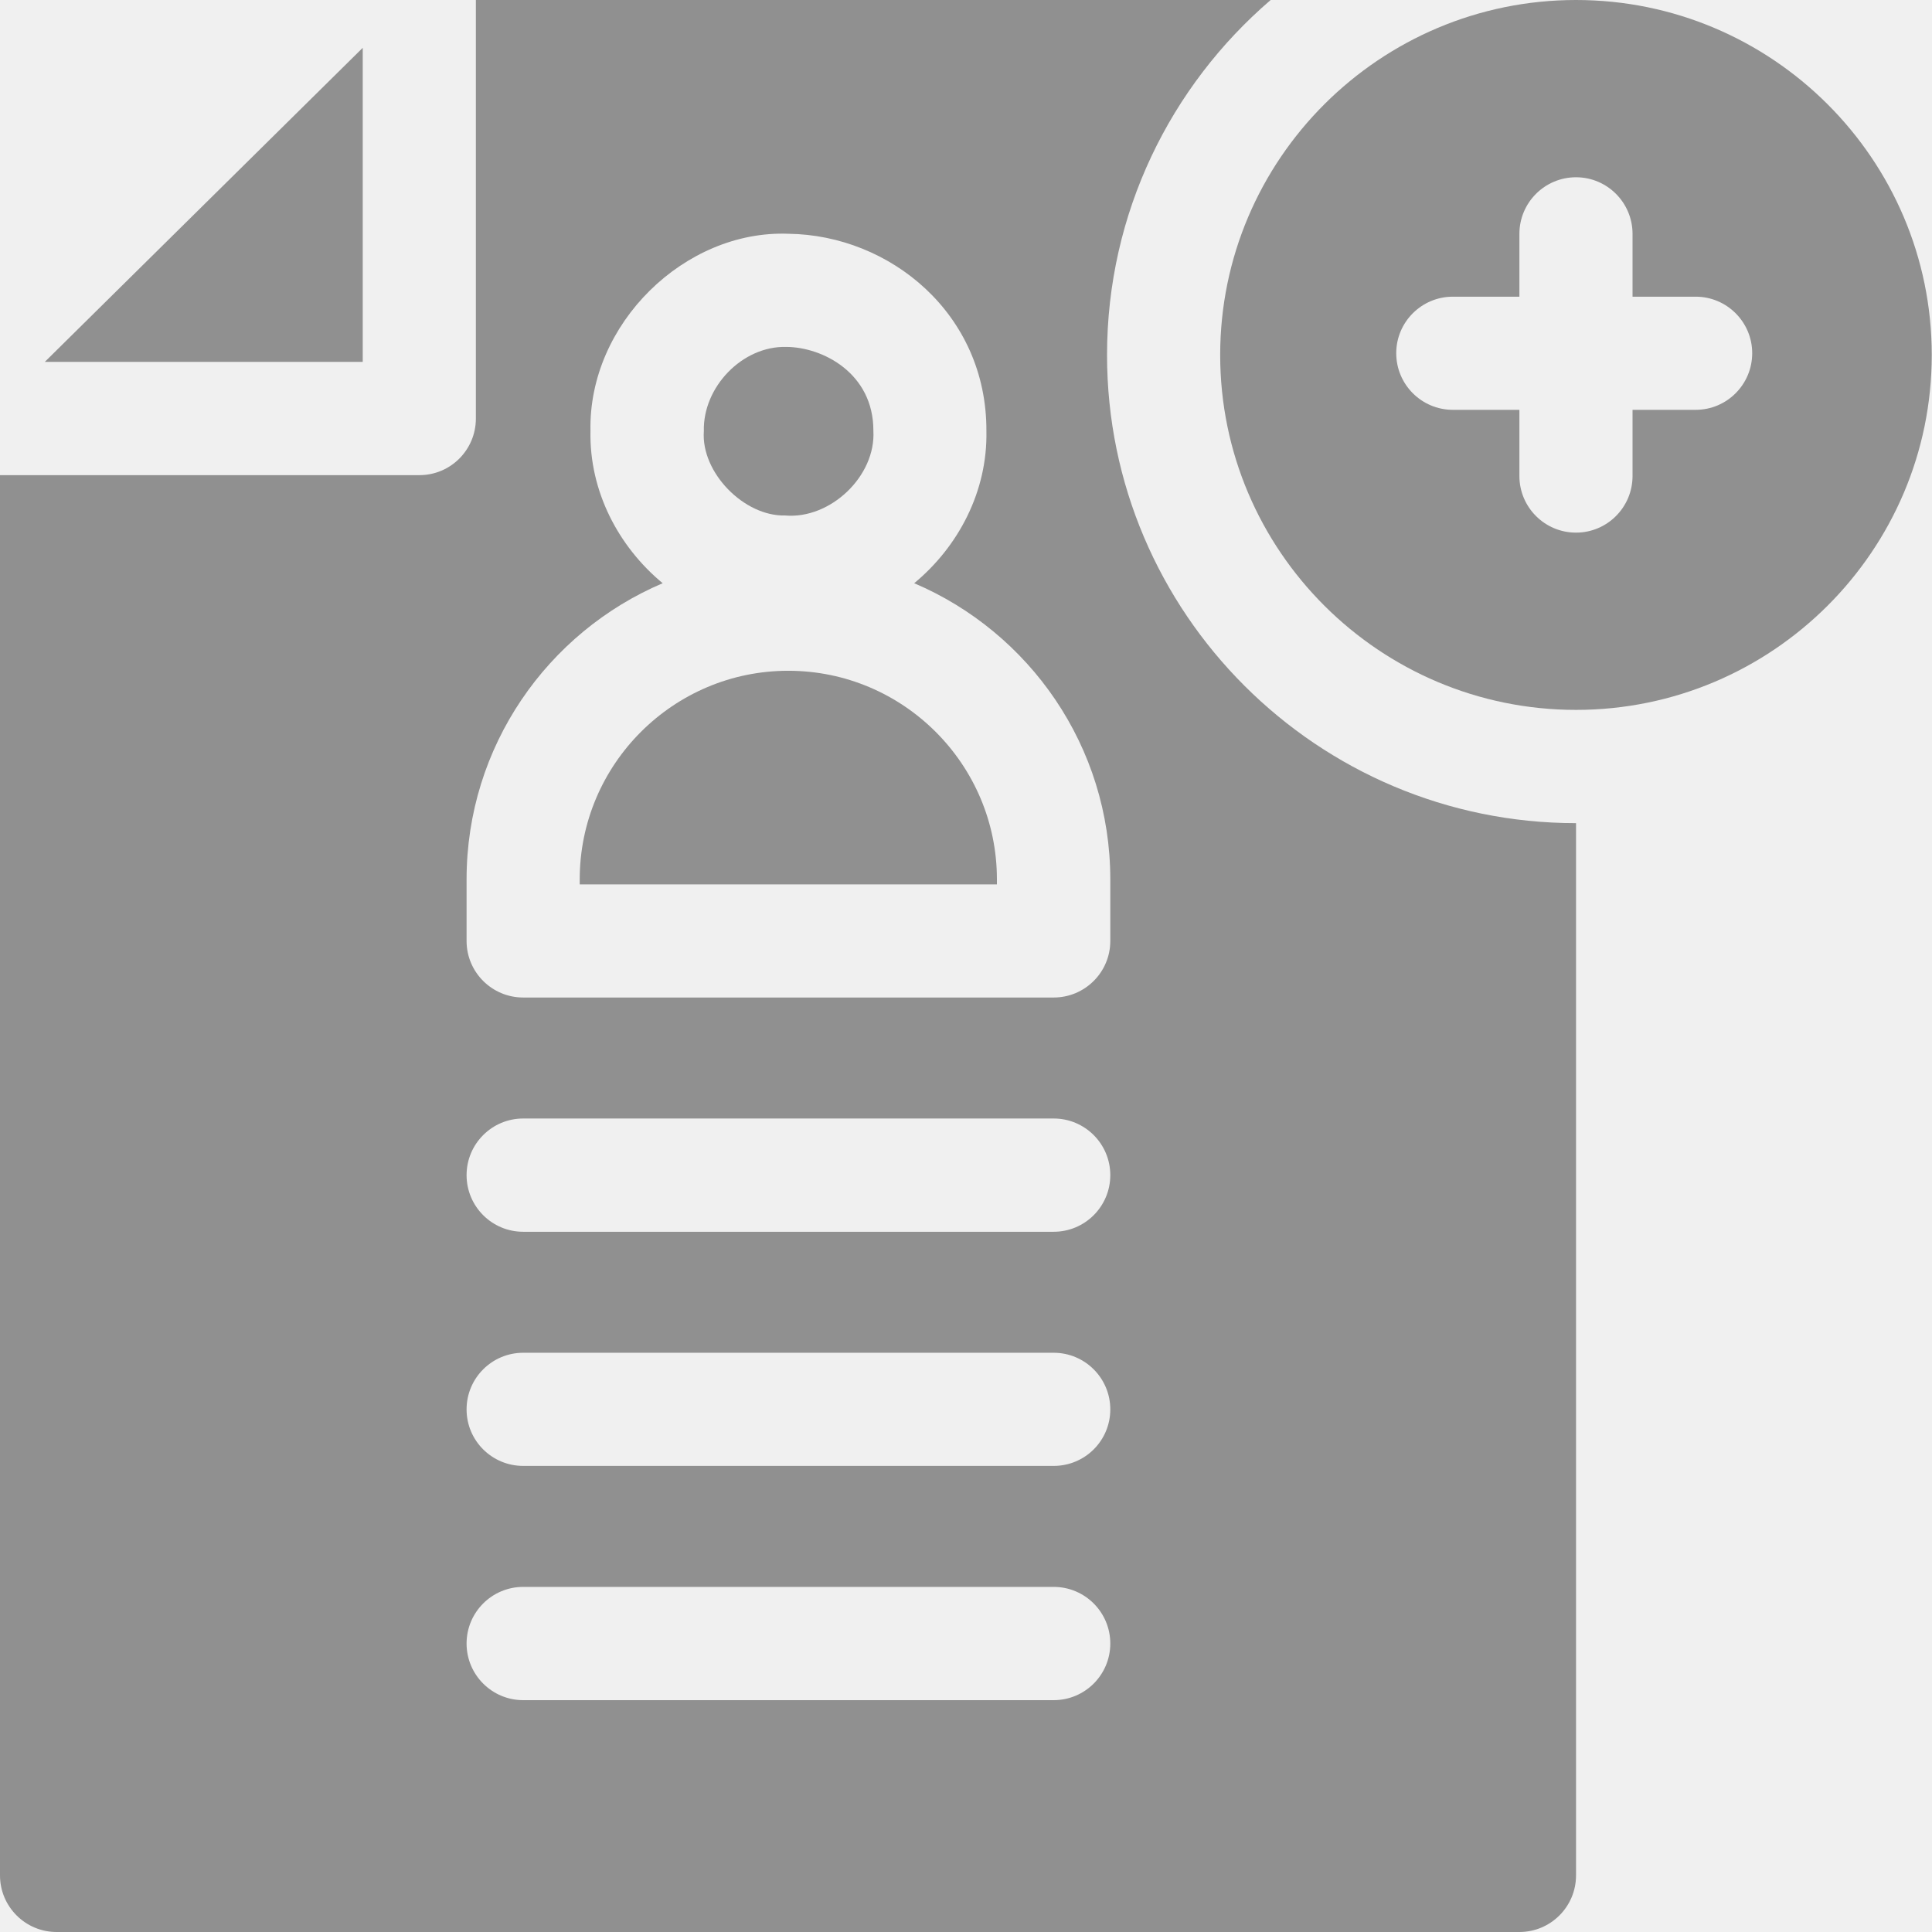
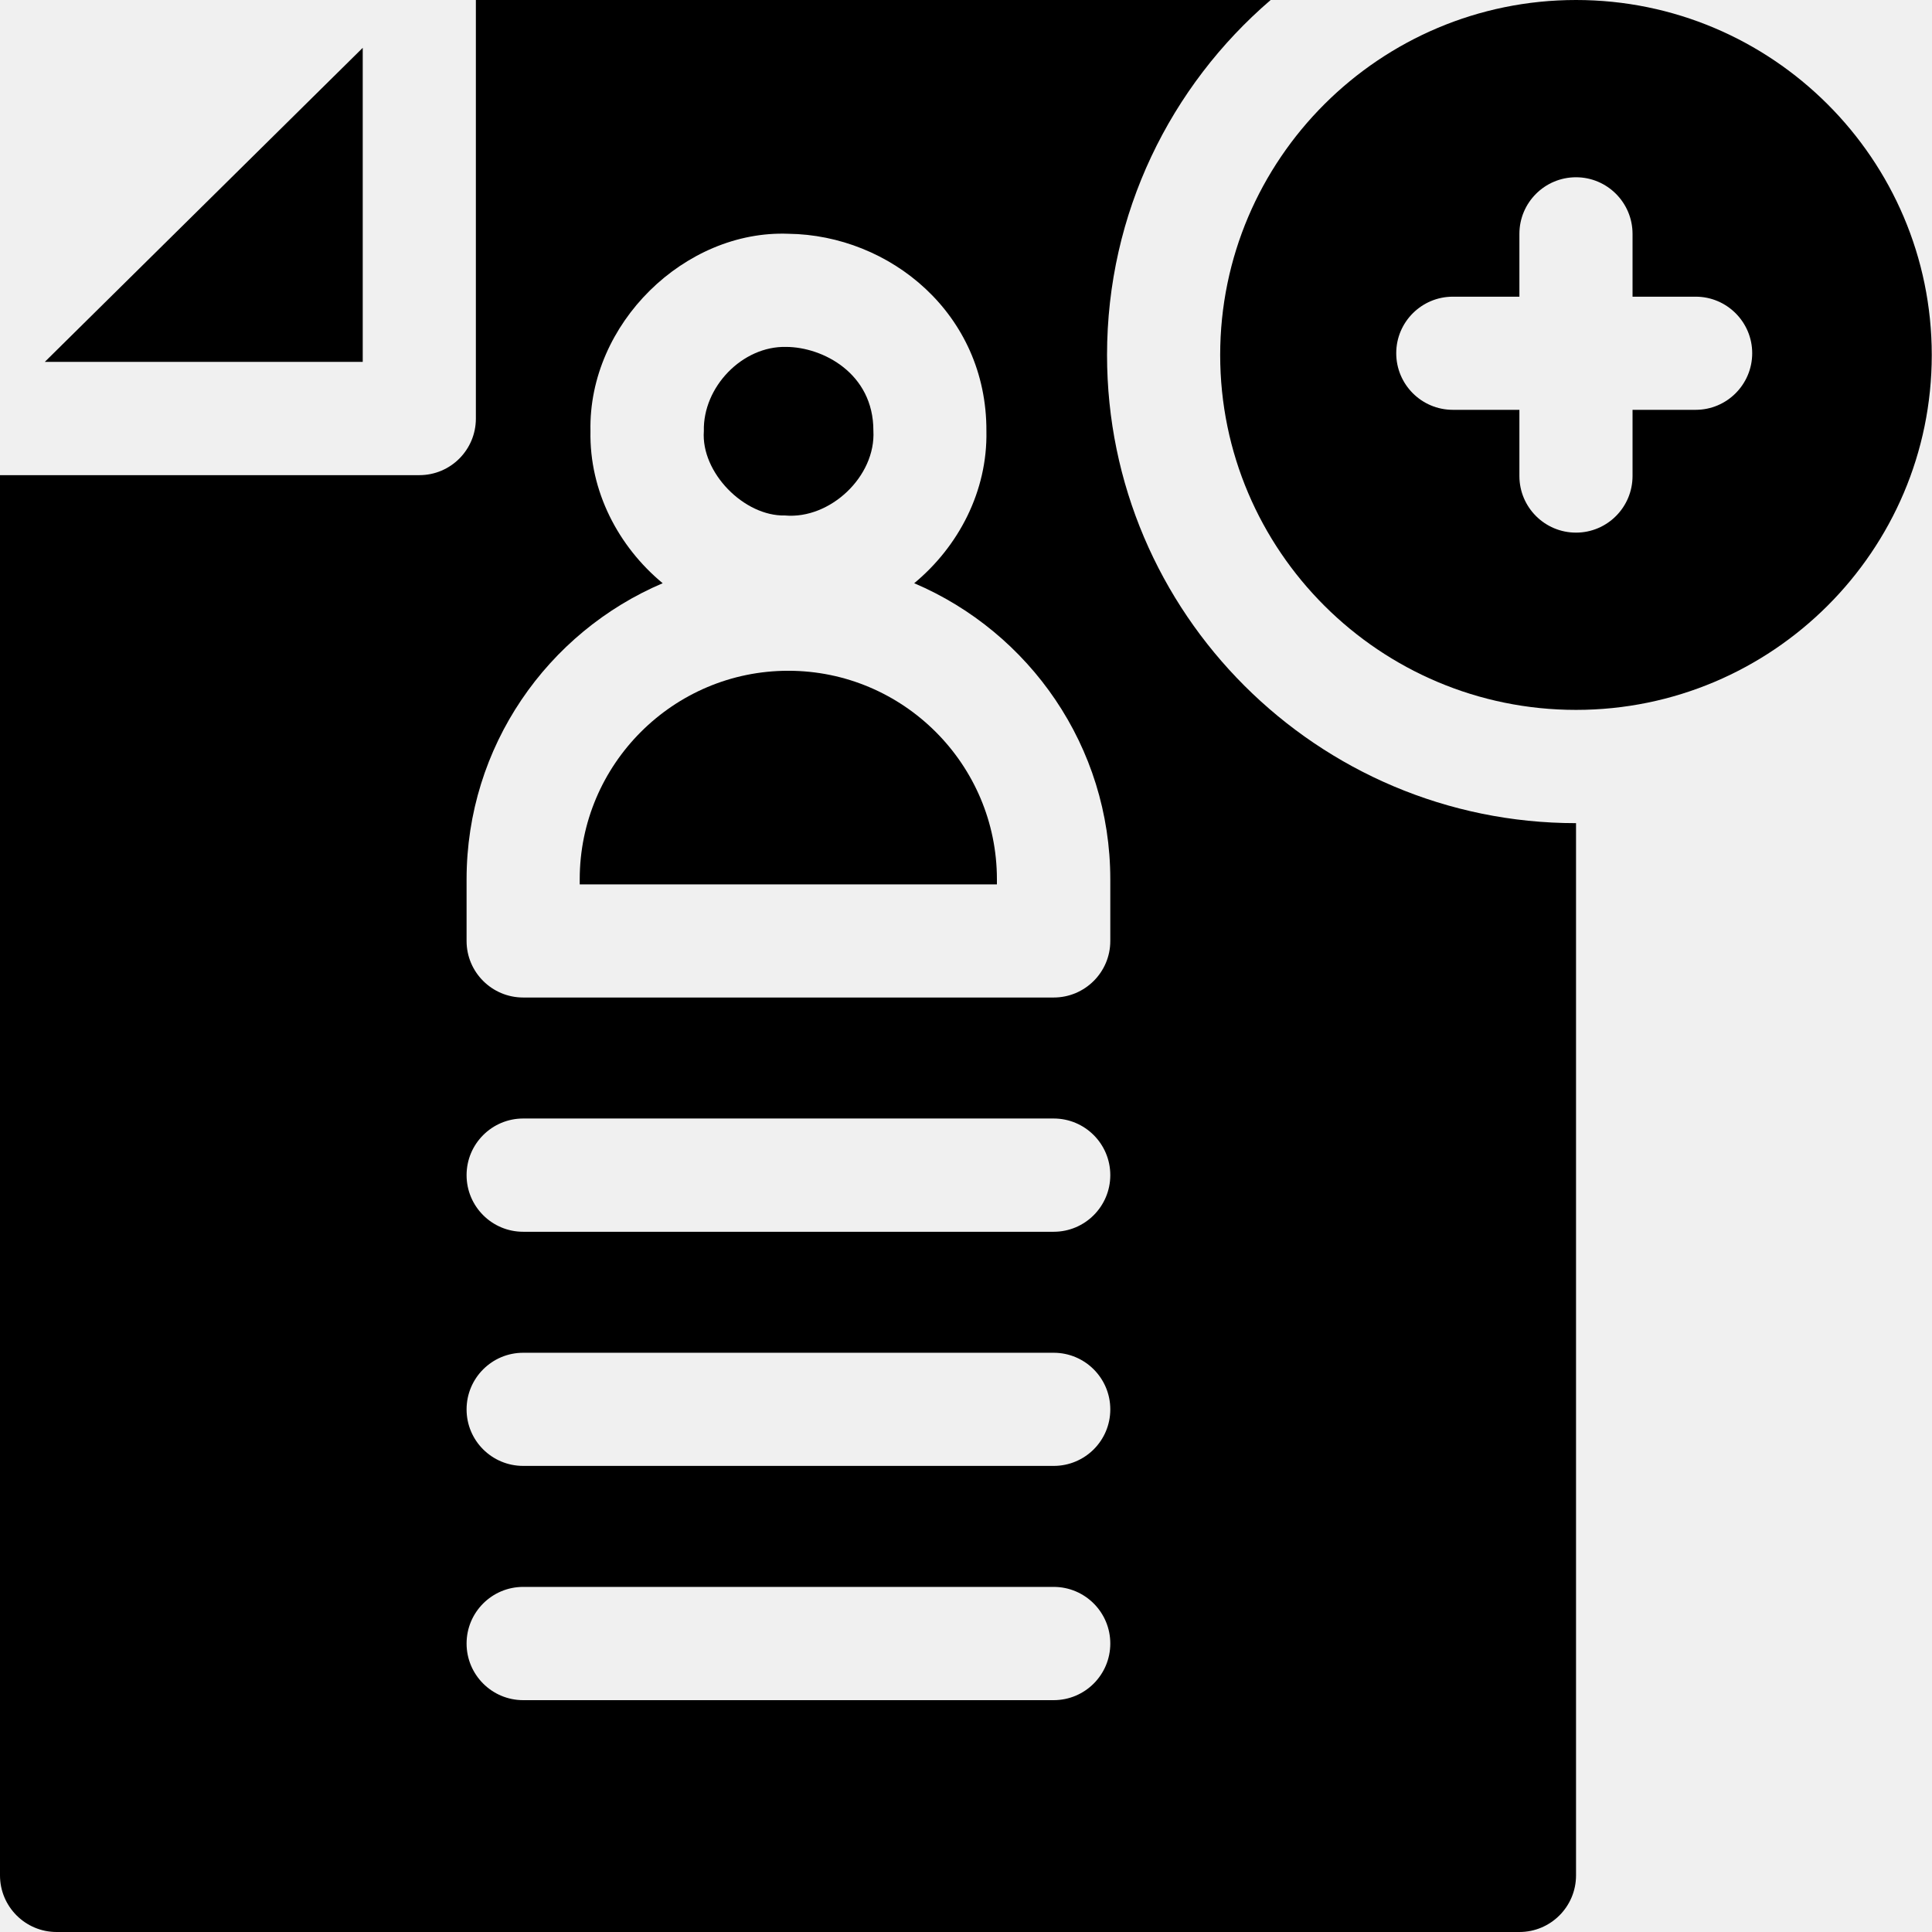
<svg xmlns="http://www.w3.org/2000/svg" width="16" height="16" viewBox="0 0 16 16" fill="none">
  <g clip-path="url(#clip0_2098_23958)">
-     <path d="M13.052 0C11.427 0 10.105 1.319 10.105 2.94C10.105 4.561 11.427 5.879 13.052 5.879C14.676 5.879 15.998 4.561 15.998 2.94C15.998 1.319 14.676 0 13.052 0ZM14.043 3.394H13.52V3.942C13.52 4.201 13.31 4.411 13.052 4.411C12.793 4.411 12.583 4.201 12.583 3.942V3.394H12.032C11.773 3.394 11.563 3.184 11.563 2.925C11.563 2.667 11.773 2.457 12.032 2.457H12.583V1.937C12.583 1.678 12.793 1.468 13.052 1.468C13.31 1.468 13.52 1.678 13.52 1.937V2.457H14.043C14.301 2.457 14.511 2.667 14.511 2.925C14.511 3.184 14.301 3.394 14.043 3.394Z" fill="#909090" />
-     <path d="M6.528 5.555C5.576 5.555 4.801 6.33 4.801 7.282V7.324H8.256V7.282C8.256 6.33 7.481 5.555 6.528 5.555Z" fill="#909090" />
-     <path d="M6.501 4.269C6.875 4.302 7.254 3.945 7.233 3.567C7.234 3.091 6.813 2.874 6.511 2.873C6.148 2.864 5.82 3.205 5.829 3.57C5.804 3.913 6.162 4.277 6.501 4.269Z" fill="#909090" />
-     <path d="M3.004 0.396L0.371 2.997H3.004V0.396Z" fill="#909090" />
-     <path d="M9.168 2.94C9.168 1.765 9.694 0.712 10.523 0H3.941V3.466C3.941 3.725 3.732 3.935 3.473 3.935H0V15.531C0 15.79 0.21 16 0.469 16H12.583C12.842 16 13.052 15.79 13.052 15.531V6.817C10.911 6.817 9.168 5.078 9.168 2.94ZM8.726 14.08H4.333C4.074 14.08 3.864 13.87 3.864 13.611C3.864 13.352 4.074 13.142 4.333 13.142H8.726C8.985 13.142 9.195 13.352 9.195 13.611C9.195 13.87 8.985 14.08 8.726 14.08ZM8.726 12.14H4.333C4.074 12.14 3.864 11.931 3.864 11.672C3.864 11.413 4.074 11.203 4.333 11.203H8.726C8.985 11.203 9.195 11.413 9.195 11.672C9.195 11.931 8.985 12.14 8.726 12.14ZM8.726 10.201H4.333C4.074 10.201 3.864 9.991 3.864 9.732C3.864 9.473 4.074 9.263 4.333 9.263H8.726C8.985 9.263 9.195 9.473 9.195 9.732C9.195 9.991 8.985 10.201 8.726 10.201ZM9.195 7.793C9.195 8.051 8.985 8.261 8.726 8.261H4.333C4.074 8.261 3.864 8.051 3.864 7.793V7.283C3.864 6.182 4.534 5.236 5.488 4.83C5.121 4.526 4.88 4.068 4.89 3.57C4.871 2.679 5.673 1.903 6.529 1.936C7.368 1.946 8.173 2.597 8.169 3.57C8.179 4.068 7.938 4.526 7.571 4.83C8.525 5.236 9.195 6.182 9.195 7.283V7.793Z" fill="#909090" />
+     <path d="M13.052 0C11.427 0 10.105 1.319 10.105 2.94C10.105 4.561 11.427 5.879 13.052 5.879C14.676 5.879 15.998 4.561 15.998 2.94C15.998 1.319 14.676 0 13.052 0ZM14.043 3.394H13.52V3.942C13.52 4.201 13.31 4.411 13.052 4.411C12.793 4.411 12.583 4.201 12.583 3.942V3.394H12.032C11.773 3.394 11.563 3.184 11.563 2.925C11.563 2.667 11.773 2.457 12.032 2.457H12.583V1.937C12.583 1.678 12.793 1.468 13.052 1.468C13.31 1.468 13.52 1.678 13.52 1.937V2.457H14.043C14.301 2.457 14.511 2.667 14.511 2.925C14.511 3.184 14.301 3.394 14.043 3.394Z" fill="currentColor" />
+     <path d="M6.528 5.555C5.576 5.555 4.801 6.33 4.801 7.282V7.324H8.256V7.282C8.256 6.33 7.481 5.555 6.528 5.555Z" fill="currentColor" />
+     <path d="M6.501 4.269C6.875 4.302 7.254 3.945 7.233 3.567C7.234 3.091 6.813 2.874 6.511 2.873C6.148 2.864 5.82 3.205 5.829 3.57C5.804 3.913 6.162 4.277 6.501 4.269Z" fill="currentColor" />
+     <path d="M3.004 0.396L0.371 2.997H3.004V0.396Z" fill="currentColor" />
+     <path d="M9.168 2.94C9.168 1.765 9.694 0.712 10.523 0H3.941V3.466C3.941 3.725 3.732 3.935 3.473 3.935H0V15.531C0 15.79 0.21 16 0.469 16H12.583C12.842 16 13.052 15.79 13.052 15.531V6.817C10.911 6.817 9.168 5.078 9.168 2.94ZM8.726 14.08H4.333C4.074 14.08 3.864 13.87 3.864 13.611C3.864 13.352 4.074 13.142 4.333 13.142H8.726C8.985 13.142 9.195 13.352 9.195 13.611C9.195 13.87 8.985 14.08 8.726 14.08ZM8.726 12.14H4.333C4.074 12.14 3.864 11.931 3.864 11.672C3.864 11.413 4.074 11.203 4.333 11.203H8.726C8.985 11.203 9.195 11.413 9.195 11.672C9.195 11.931 8.985 12.14 8.726 12.14ZM8.726 10.201H4.333C4.074 10.201 3.864 9.991 3.864 9.732C3.864 9.473 4.074 9.263 4.333 9.263H8.726C8.985 9.263 9.195 9.473 9.195 9.732C9.195 9.991 8.985 10.201 8.726 10.201ZM9.195 7.793C9.195 8.051 8.985 8.261 8.726 8.261H4.333C4.074 8.261 3.864 8.051 3.864 7.793V7.283C3.864 6.182 4.534 5.236 5.488 4.83C5.121 4.526 4.88 4.068 4.89 3.57C4.871 2.679 5.673 1.903 6.529 1.936C7.368 1.946 8.173 2.597 8.169 3.57C8.179 4.068 7.938 4.526 7.571 4.83C8.525 5.236 9.195 6.182 9.195 7.283V7.793Z" fill="currentColor" />
  </g>
  <defs>
    <clipPath id="clip0_2098_23958">
-       <rect width="16" height="16" fill="white" />
+       <rect width="16" height="16" fill="currentColor" />
    </clipPath>
  </defs>
</svg>
